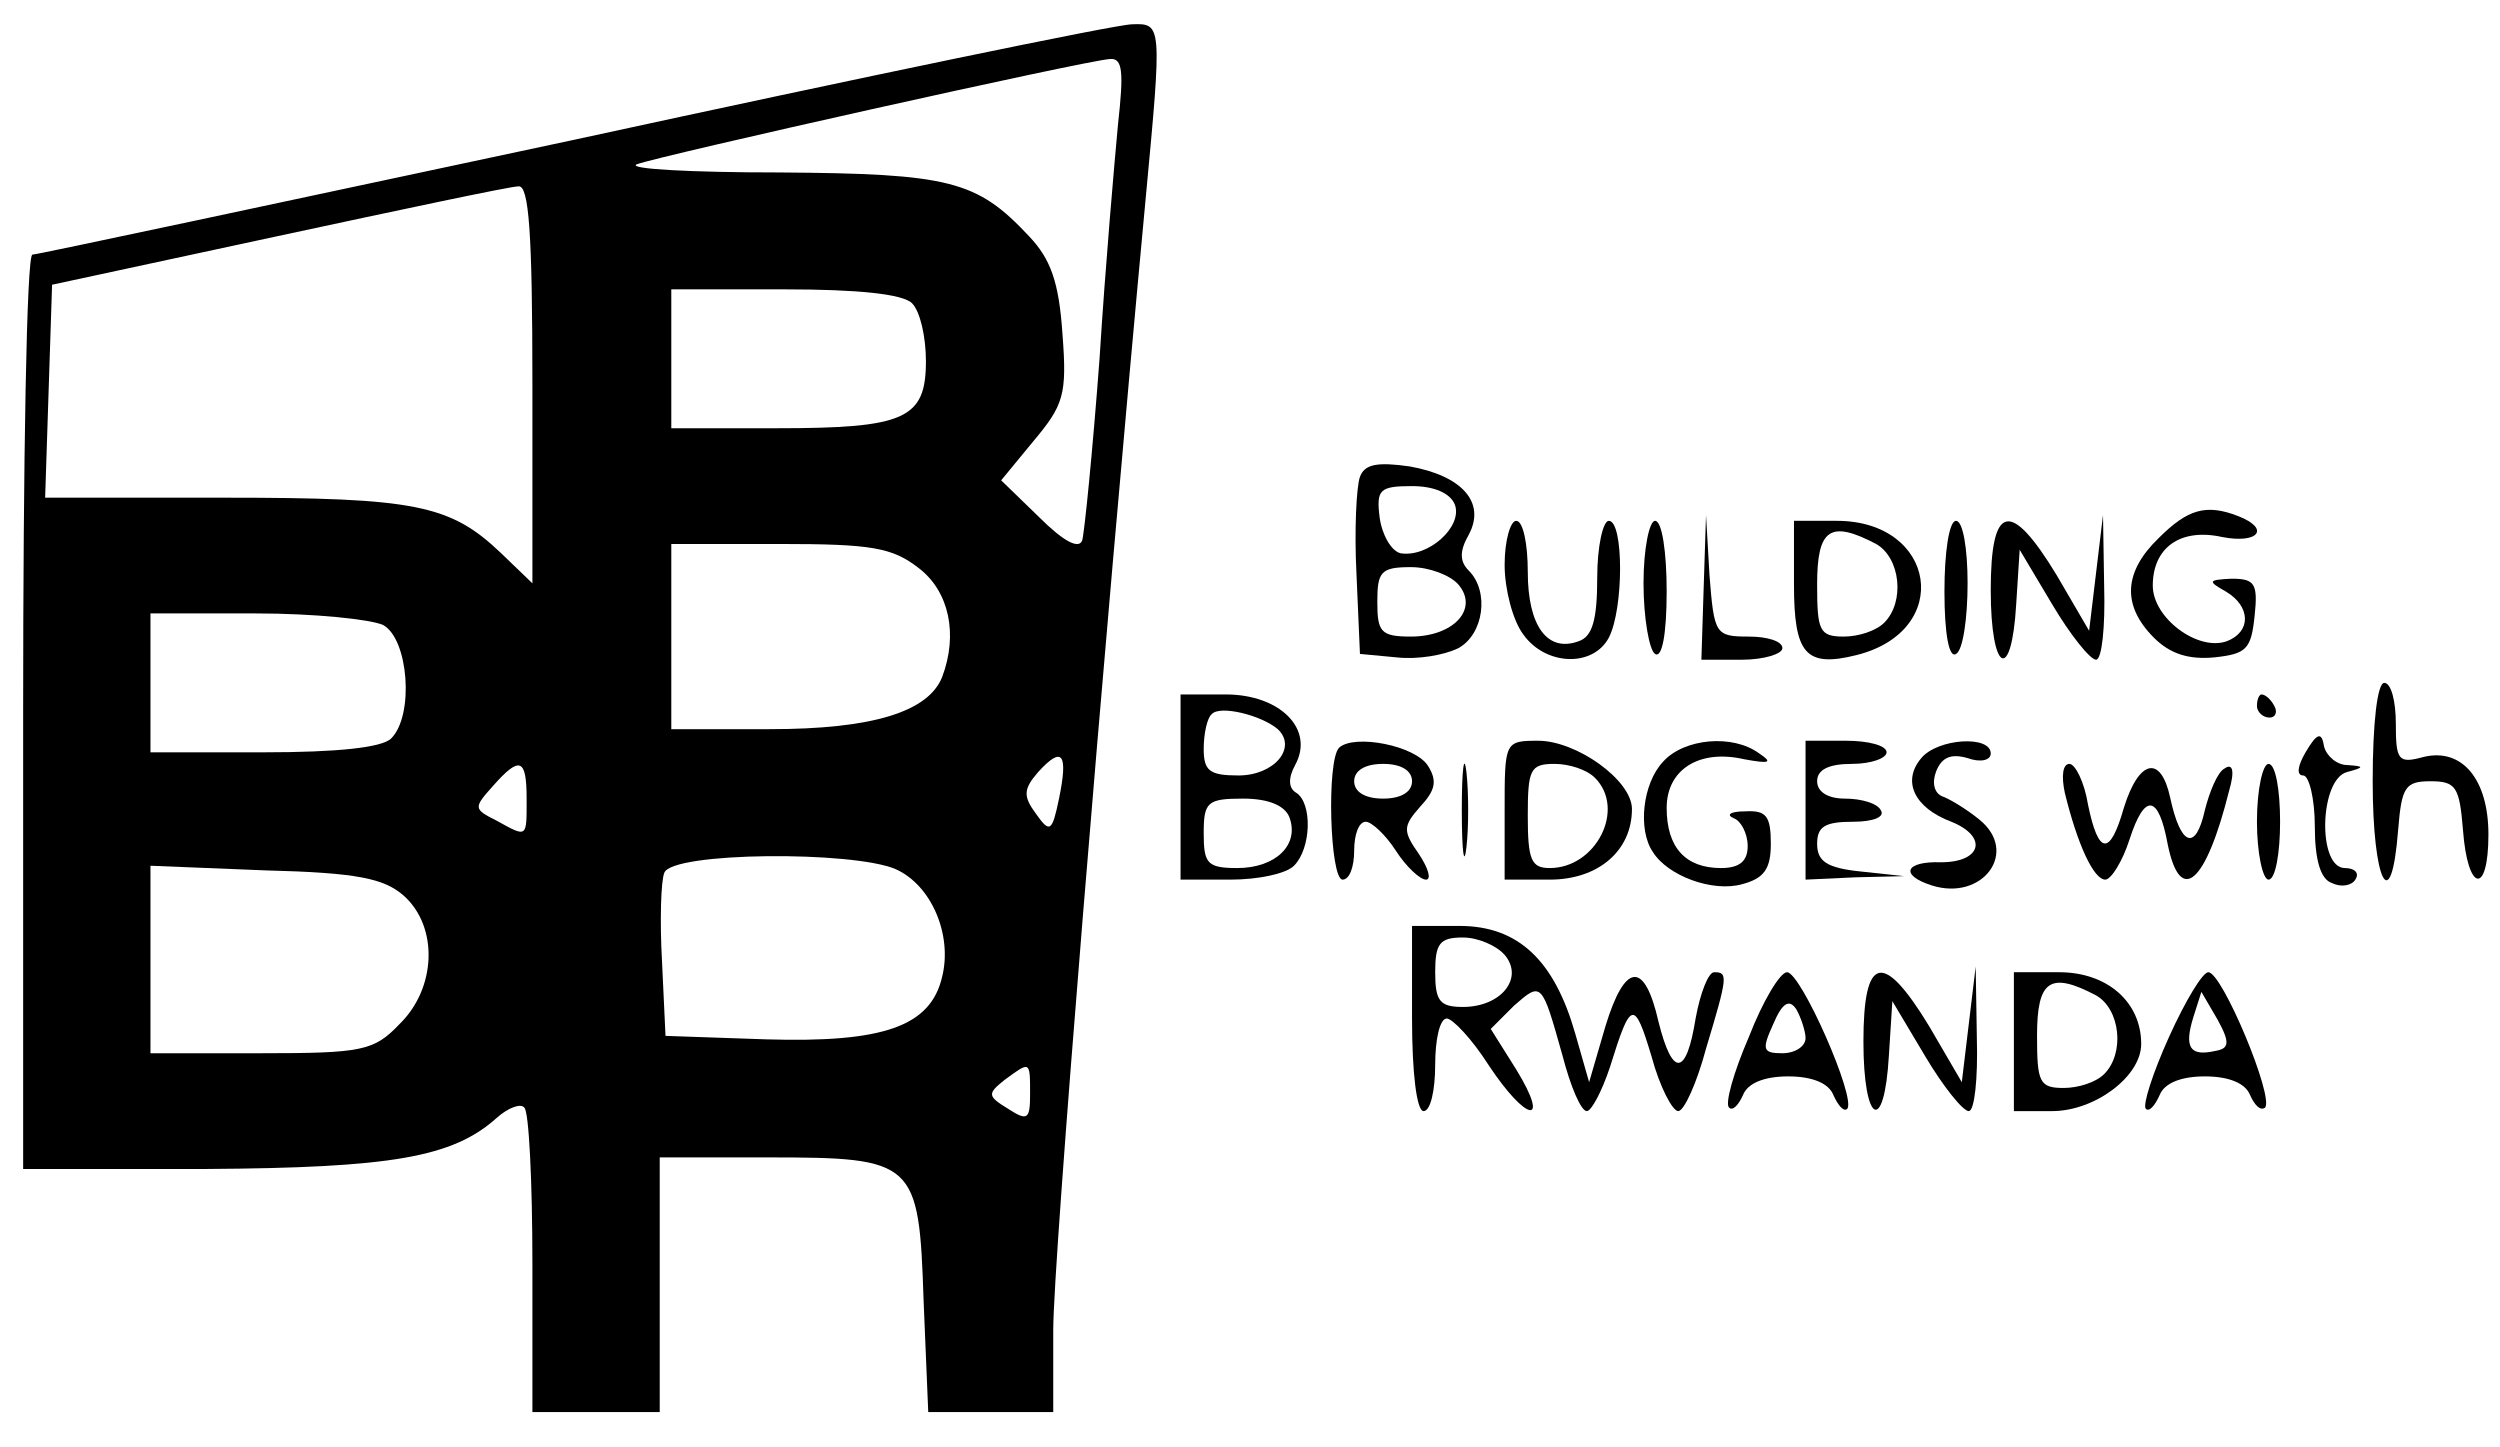
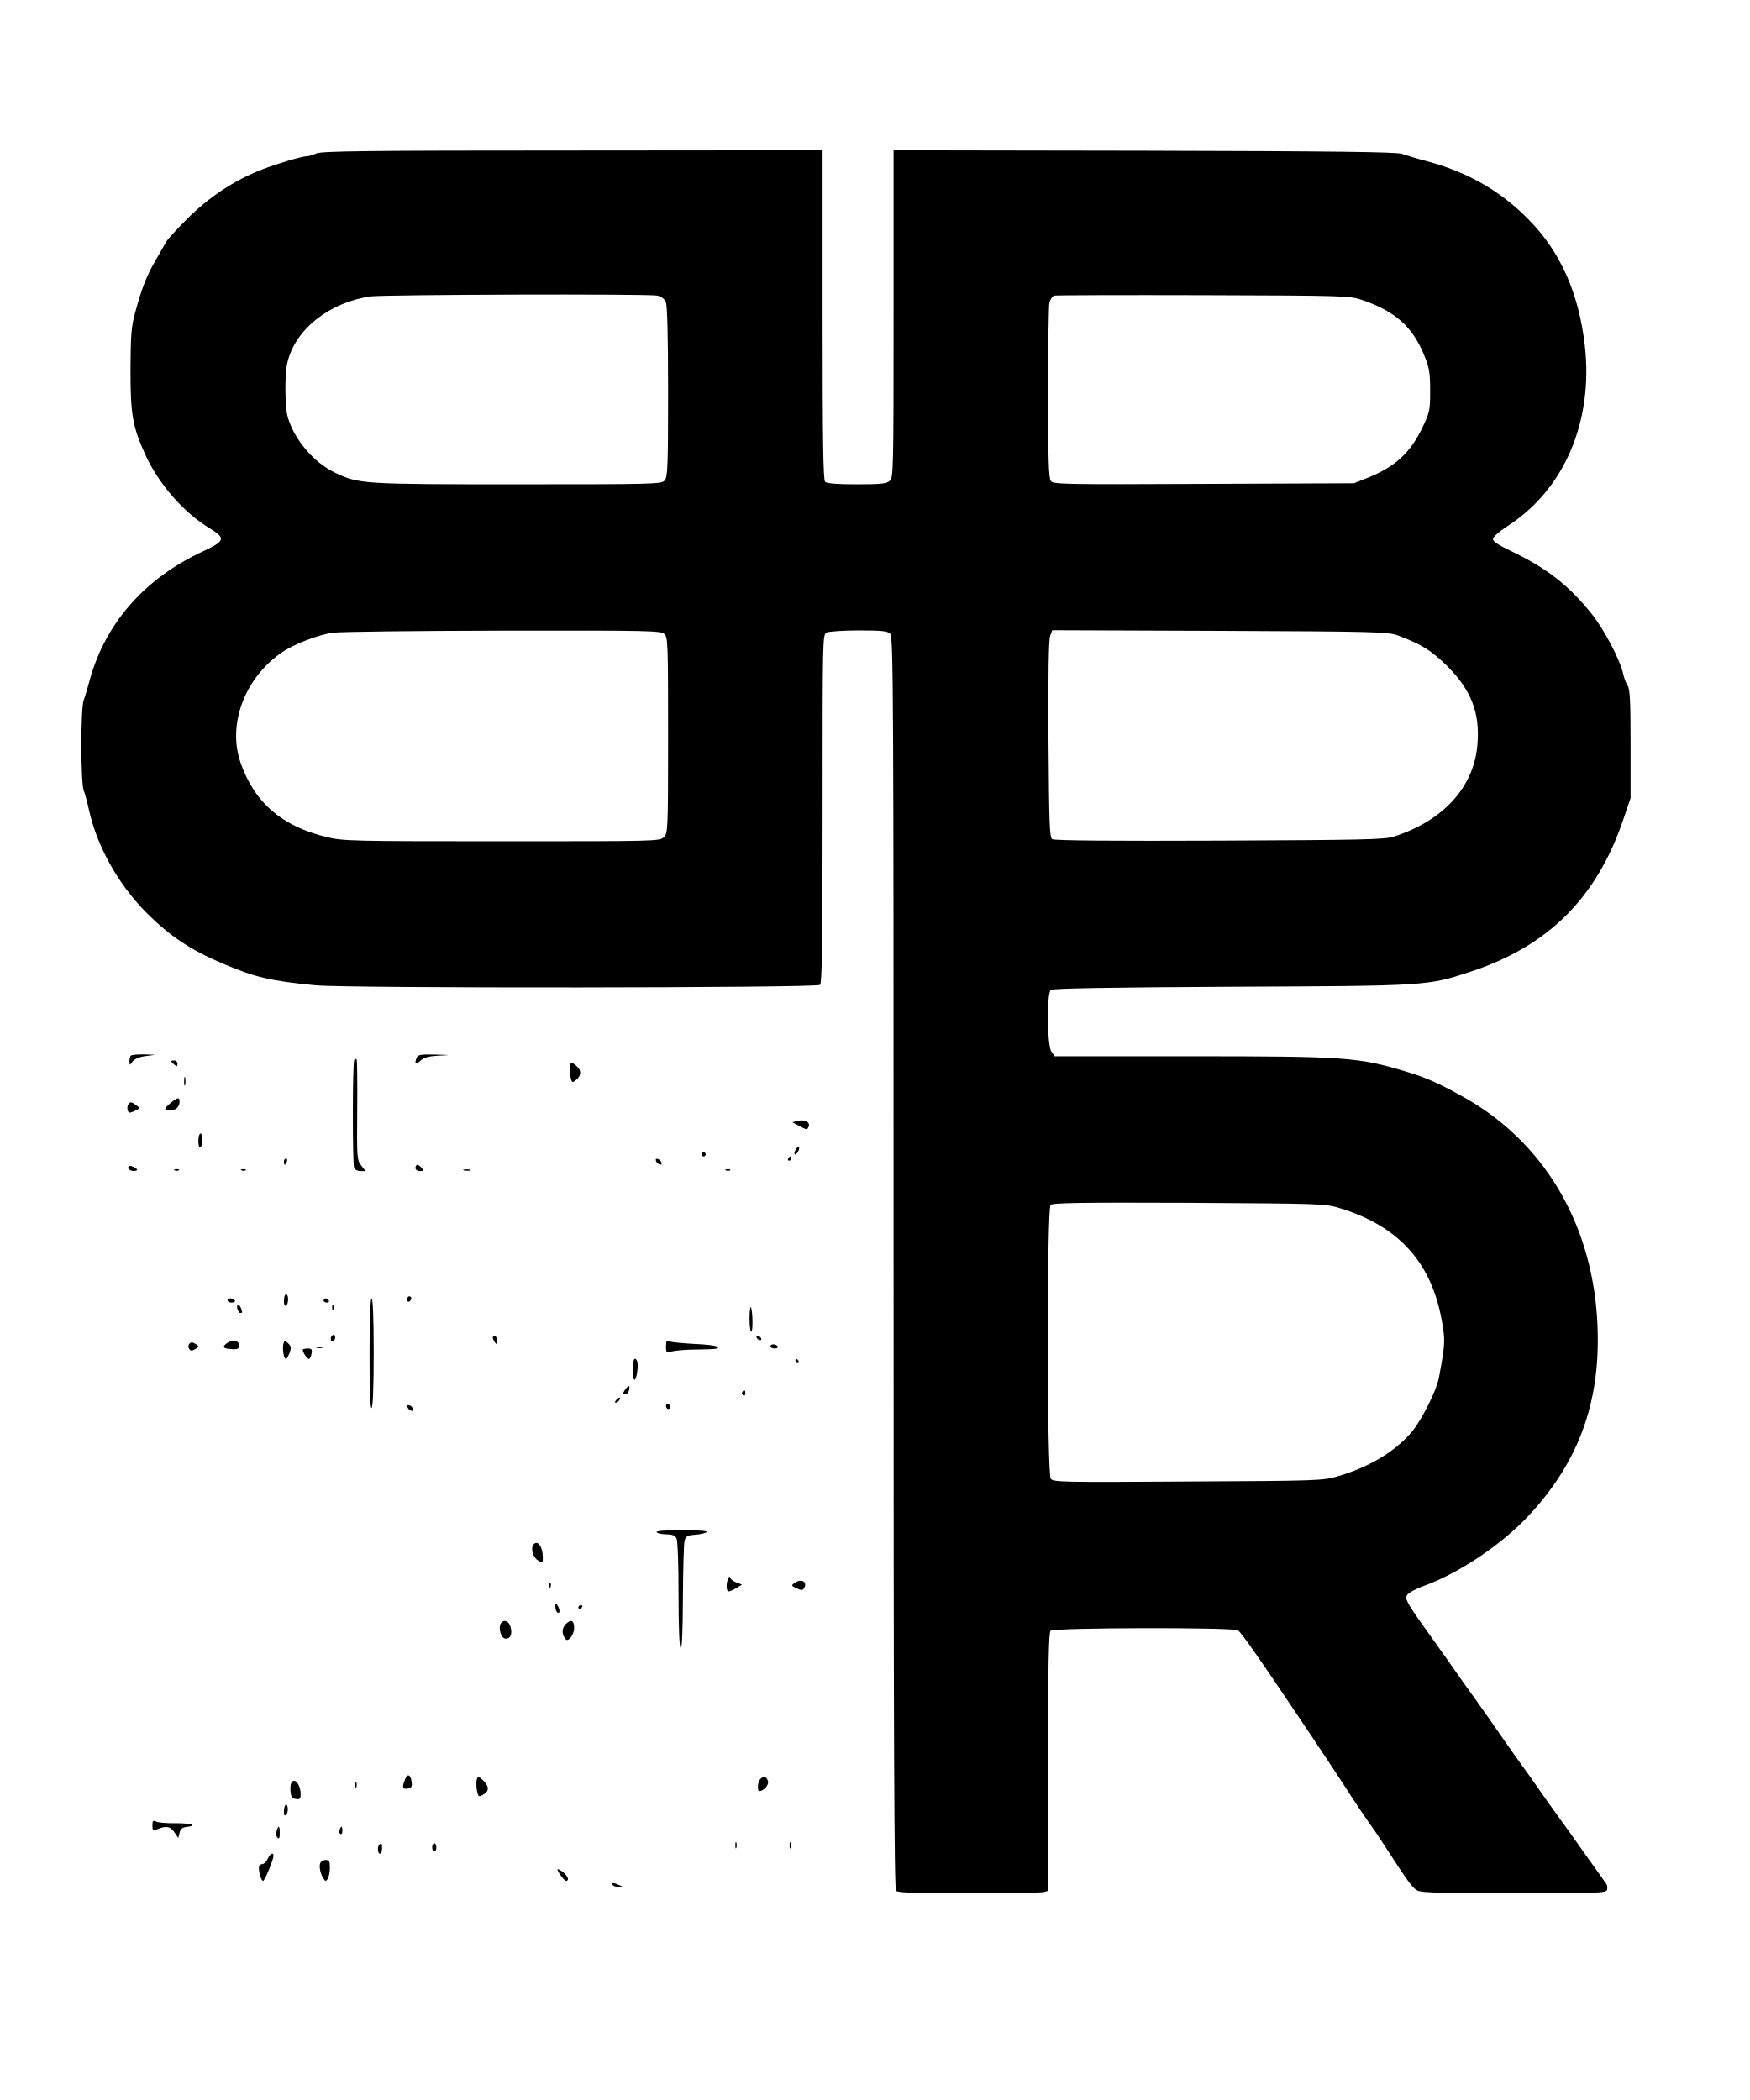
- <svg xmlns="http://www.w3.org/2000/svg" version="1.0" width="216pt" height="125pt" viewBox="0 0 216 125" preserveAspectRatio="xMidYMid meet">
-   <g transform="translate(0,125) scale(0.1,-0.1)" fill="#000000" stroke="none">
-     <path d="M495 1129 c-253 -54 -463 -99 -467 -99 -5 0 -8 -178 -8 -395 l0 -395 158 0 c160 1 213 10 251 44 10 9 21 13 24 9 4 -3 7 -64 7 -135 l0 -128 55 0 55 0 0 110 0 110 93 0 c128 0 131 -3 135 -124 l4 -96 54 0 54 0 0 71 c0 59 42 573 80 979 14 149 14 150 -12 149 -13 0 -230 -45 -483 -100z m471 14 c-3 -32 -11 -123 -16 -203 -6 -80 -13 -150 -15 -157 -3 -8 -17 0 -37 20 l-33 32 28 34 c26 31 29 40 25 92 -3 45 -10 65 -29 85 -45 48 -68 54 -216 55 -76 0 -131 3 -123 7 18 7 389 90 409 91 11 1 12 -11 7 -56z m-506 -225 l0 -172 -27 26 c-44 42 -74 48 -239 48 l-155 0 3 92 3 92 195 42 c107 23 201 43 208 43 9 1 12 -40 12 -171z m328 70 c7 -7 12 -29 12 -50 0 -50 -18 -58 -129 -58 l-91 0 0 60 0 60 98 0 c63 0 102 -4 110 -12z m6 -229 c26 -20 34 -57 20 -94 -12 -30 -60 -45 -149 -45 l-85 0 0 80 0 80 94 0 c79 0 97 -3 120 -21z m-463 -49 c22 -12 27 -78 7 -98 -8 -8 -47 -12 -110 -12 l-98 0 0 60 0 60 91 0 c50 0 99 -5 110 -10z m584 -150 c-6 -29 -8 -30 -20 -13 -11 15 -11 21 2 36 21 23 26 16 18 -23z m-460 0 c0 -34 1 -34 -26 -19 -20 10 -20 11 -3 30 23 26 29 24 29 -11z m319 -61 c31 -14 49 -57 40 -93 -10 -43 -51 -57 -152 -54 l-87 3 -3 64 c-2 35 -1 70 2 77 7 18 163 19 200 3z m-425 -23 c30 -27 28 -80 -4 -111 -22 -23 -32 -25 -120 -25 l-95 0 0 81 0 81 99 -4 c80 -2 103 -7 120 -22z m541 -171 c0 -22 -2 -24 -19 -13 -18 11 -18 13 -3 25 22 16 22 17 22 -12z" />
-     <path d="M1175 838 c-3 -8 -5 -46 -3 -84 l3 -69 32 -3 c18 -2 41 2 53 8 22 12 27 49 9 67 -8 8 -8 17 0 31 15 28 -6 51 -51 59 -28 4 -39 2 -43 -9z m82 -24 c7 -19 -23 -46 -47 -42 -8 2 -16 16 -18 31 -3 24 0 27 28 27 19 0 33 -6 37 -16z m3 -69 c18 -21 -4 -45 -41 -45 -26 0 -29 4 -29 30 0 26 3 30 29 30 16 0 34 -7 41 -15z" />
-     <path d="M1865 785 c-30 -29 -32 -58 -4 -86 14 -14 30 -19 52 -17 28 3 32 7 35 36 3 28 0 32 -20 32 -20 -1 -21 -2 -5 -11 22 -13 22 -35 1 -43 -25 -9 -64 20 -64 48 0 33 24 50 60 42 31 -6 42 7 14 18 -28 11 -44 6 -69 -19z" />
-     <path d="M1300 762 c0 -21 7 -48 16 -60 19 -27 60 -29 74 -3 13 25 13 101 0 101 -5 0 -10 -22 -10 -49 0 -36 -4 -51 -16 -55 -27 -10 -44 13 -44 60 0 24 -4 44 -10 44 -5 0 -10 -17 -10 -38z" />
-     <path d="M1420 746 c0 -30 5 -58 10 -61 6 -4 10 17 10 54 0 34 -4 61 -10 61 -5 0 -10 -24 -10 -54z" />
-     <path d="M1472 743 l-2 -63 35 0 c19 0 35 5 35 10 0 6 -13 10 -29 10 -29 0 -30 2 -34 53 l-3 52 -2 -62z" />
-     <path d="M1550 745 c0 -60 10 -72 54 -61 84 21 69 116 -17 116 l-37 0 0 -55z m71 35 c21 -12 25 -50 7 -68 -7 -7 -22 -12 -35 -12 -21 0 -23 5 -23 45 0 48 11 56 51 35z" />
-     <path d="M1680 739 c0 -37 4 -58 10 -54 6 3 10 31 10 61 0 30 -4 54 -10 54 -6 0 -10 -27 -10 -61z" />
-     <path d="M1720 740 c0 -71 18 -81 22 -12 l3 47 28 -47 c16 -27 33 -48 38 -48 5 0 8 28 7 63 l-1 62 -6 -50 -6 -50 -28 48 c-40 66 -57 62 -57 -13z" />
-     <path d="M2050 575 c0 -87 16 -119 22 -42 3 37 6 42 28 42 22 0 25 -5 28 -42 4 -54 22 -57 22 -4 0 48 -23 75 -56 67 -22 -6 -24 -3 -24 29 0 19 -4 35 -10 35 -6 0 -10 -35 -10 -85z" />
-     <path d="M1020 570 l0 -80 43 0 c24 0 48 5 55 12 15 15 16 54 2 63 -7 4 -7 13 -1 24 17 31 -13 61 -60 61 l-39 0 0 -80z m84 50 c17 -16 -3 -40 -34 -40 -25 0 -30 4 -30 23 0 13 3 27 7 30 7 8 43 -1 57 -13z m10 -76 c9 -24 -12 -44 -45 -44 -26 0 -29 4 -29 30 0 27 3 30 34 30 22 0 36 -6 40 -16z" />
-     <path d="M1950 640 c0 -5 5 -10 11 -10 5 0 7 5 4 10 -3 6 -8 10 -11 10 -2 0 -4 -4 -4 -10z" />
-     <path d="M1992 600 c-7 -12 -8 -20 -2 -20 5 0 10 -20 10 -44 0 -29 5 -46 15 -49 8 -4 17 -2 20 3 4 6 -1 10 -9 10 -24 0 -22 77 2 83 15 4 15 5 0 6 -9 0 -18 8 -20 16 -2 13 -6 12 -16 -5z" />
-     <path d="M1157 604 c-11 -11 -8 -114 3 -114 6 0 10 11 10 25 0 14 4 25 10 25 5 0 17 -11 26 -25 9 -14 21 -25 26 -25 5 0 2 10 -6 22 -14 20 -14 24 1 41 13 14 15 22 7 35 -11 18 -64 28 -77 16z m63 -29 c0 -9 -9 -15 -25 -15 -16 0 -25 6 -25 15 0 9 9 15 25 15 16 0 25 -6 25 -15z" />
-     <path d="M1263 550 c0 -36 2 -50 4 -32 2 17 2 47 0 65 -2 17 -4 3 -4 -33z" />
-     <path d="M1300 550 l0 -60 39 0 c42 0 71 25 71 61 0 25 -48 59 -81 59 -29 0 -29 -1 -29 -60z m78 28 c27 -27 1 -78 -39 -78 -16 0 -19 7 -19 45 0 40 2 45 23 45 13 0 28 -5 35 -12z" />
-     <path d="M1437 592 c-18 -19 -22 -59 -9 -78 13 -21 52 -35 77 -28 19 5 25 13 25 35 0 24 -4 29 -22 28 -13 0 -17 -3 -10 -6 6 -2 12 -13 12 -24 0 -13 -7 -19 -23 -19 -31 0 -47 18 -47 52 0 33 28 51 67 42 22 -4 25 -3 13 5 -23 17 -65 13 -83 -7z" />
-     <path d="M1560 550 l0 -60 43 2 42 1 -37 4 c-30 3 -38 9 -38 24 0 15 7 19 31 19 17 0 28 4 24 10 -3 6 -17 10 -31 10 -15 0 -24 6 -24 15 0 10 10 15 30 15 17 0 30 5 30 10 0 6 -16 10 -35 10 l-35 0 0 -60z" />
-     <path d="M1660 595 c-17 -20 -6 -43 26 -55 32 -13 26 -35 -9 -35 -31 1 -36 -11 -8 -20 44 -14 76 29 41 57 -11 9 -26 18 -32 20 -7 3 -9 12 -5 22 5 12 13 15 27 11 11 -4 20 -2 20 4 0 16 -46 13 -60 -4z" />
-     <path d="M1784 565 c11 -45 25 -75 35 -75 5 0 15 16 21 35 13 40 25 39 33 -5 11 -53 33 -33 53 47 5 17 3 24 -4 19 -6 -3 -13 -20 -17 -36 -8 -36 -21 -31 -30 11 -8 37 -27 33 -40 -9 -12 -42 -22 -41 -31 3 -3 19 -11 35 -16 35 -6 0 -7 -11 -4 -25z" />
-     <path d="M1950 540 c0 -27 5 -50 10 -50 6 0 10 23 10 50 0 28 -4 50 -10 50 -5 0 -10 -22 -10 -50z" />
-     <path d="M1220 370 c0 -47 4 -80 10 -80 6 0 10 18 10 40 0 22 4 40 10 40 5 0 22 -18 36 -40 33 -50 54 -53 24 -4 l-22 35 20 20 c24 21 24 21 42 -43 7 -27 16 -48 21 -48 4 0 13 17 20 38 18 58 21 59 36 9 7 -26 18 -47 23 -47 5 0 16 24 24 54 19 63 19 66 7 66 -5 0 -12 -18 -16 -40 -8 -50 -20 -51 -32 -3 -12 53 -29 52 -46 -4 l-14 -48 -12 42 c-18 63 -49 93 -100 93 l-41 0 0 -80z m80 55 c17 -20 -3 -45 -36 -45 -20 0 -24 5 -24 30 0 25 4 30 24 30 13 0 29 -7 36 -15z" />
-     <path d="M1511 354 c-13 -30 -21 -58 -17 -61 3 -3 8 2 12 11 4 10 18 16 39 16 21 0 35 -6 39 -16 4 -9 9 -15 12 -12 8 9 -40 118 -52 118 -6 0 -21 -25 -33 -56z m49 -1 c0 -7 -9 -13 -20 -13 -17 0 -18 3 -8 25 8 19 14 22 20 13 4 -7 8 -19 8 -25z" />
-     <path d="M1610 350 c0 -71 18 -81 22 -12 l3 47 28 -47 c16 -27 33 -48 38 -48 5 0 8 28 7 63 l-1 62 -6 -50 -6 -50 -28 48 c-40 66 -57 62 -57 -13z" />
-     <path d="M1740 350 l0 -60 33 0 c37 0 77 30 77 58 0 36 -29 62 -71 62 l-39 0 0 -60z m71 40 c21 -12 25 -50 7 -68 -7 -7 -22 -12 -35 -12 -21 0 -23 5 -23 45 0 48 11 56 51 35z" />
-     <path d="M1874 354 c-14 -31 -23 -59 -20 -62 3 -3 8 3 12 12 4 10 18 16 39 16 21 0 35 -6 39 -16 4 -9 9 -14 13 -11 8 9 -37 117 -49 117 -5 0 -20 -25 -34 -56z m40 -12 c-22 -5 -27 3 -19 29 l7 22 14 -24 c11 -20 10 -25 -2 -27z" />
+ <svg xmlns="http://www.w3.org/2000/svg" version="1.0" width="838pt" height="1006pt" viewBox="0 0 838 1006" preserveAspectRatio="xMidYMid meet">
+   <g transform="translate(0,1006) scale(0.1,-0.1)" fill="#000000" stroke="none">
+     <path d="M1515 9325 c-16 -8 -39 -14 -50 -14 -23 -1 -137 -35 -210 -63 -134 -52 -256 -133 -363 -241 -46 -46 -89 -93 -95 -104 -7 -12 -29 -51 -50 -87 -44 -75 -68 -136 -99 -251 -19 -69 -22 -106 -23 -275 0 -218 10 -273 71 -408 64 -140 183 -277 307 -352 79 -48 76 -61 -26 -109 -288 -132 -479 -353 -552 -636 -7 -27 -18 -63 -24 -78 -15 -38 -15 -396 0 -434 6 -15 17 -55 24 -88 38 -176 139 -358 274 -495 114 -114 213 -181 373 -248 150 -64 225 -81 438 -102 150 -15 2403 -13 2418 2 9 9 12 210 12 845 0 813 0 833 19 843 11 5 80 10 155 10 109 0 138 -3 150 -16 15 -14 16 -301 16 -3013 0 -2318 3 -3000 12 -3009 9 -9 100 -12 348 -12 184 0 345 3 358 6 l22 6 0 617 c0 467 3 620 12 629 15 15 869 17 897 2 15 -8 100 -129 337 -483 60 -89 160 -241 169 -255 20 -33 130 -197 135 -202 3 -3 32 -45 64 -95 114 -176 132 -200 156 -212 19 -10 134 -13 463 -13 396 0 438 2 444 16 3 9 2 22 -3 29 -5 7 -49 70 -99 139 -49 70 -112 158 -140 196 -27 38 -66 92 -85 120 -19 28 -60 85 -91 128 -30 42 -79 111 -107 152 -28 41 -78 111 -109 155 -32 44 -75 105 -96 135 -21 30 -62 89 -92 130 -137 191 -147 208 -136 228 6 11 42 31 84 46 170 62 376 201 506 343 220 239 324 505 324 833 1 506 -231 930 -633 1159 -115 65 -184 97 -277 125 -237 72 -291 76 -1050 76 l-642 0 -15 22 c-21 30 -23 279 -3 296 8 7 284 12 862 15 945 4 943 4 1151 73 370 122 601 353 728 725 l36 106 0 259 c0 204 -3 264 -14 279 -7 11 -17 36 -21 55 -14 67 -92 216 -152 290 -110 137 -214 218 -387 301 -58 27 -86 46 -85 57 0 10 30 36 67 60 274 175 414 502 373 866 -29 253 -118 452 -271 606 -135 137 -293 227 -490 279 -47 12 -98 28 -115 34 -22 9 -339 13 -1232 15 l-1203 2 0 -783 c0 -747 -1 -785 -18 -800 -15 -14 -42 -17 -158 -17 -96 0 -144 4 -152 12 -9 9 -12 200 -12 800 l0 788 -1197 -1 c-993 0 -1203 -3 -1228 -14z m1633 -681 c18 -4 34 -15 41 -30 7 -17 11 -154 11 -431 0 -364 -2 -408 -17 -425 -15 -17 -50 -18 -702 -18 -744 0 -762 1 -877 56 -101 48 -196 160 -226 267 -14 51 -15 207 -1 262 38 158 200 286 397 315 61 9 1330 13 1374 4z m3379 -22 c160 -55 243 -131 299 -275 20 -49 24 -79 24 -159 0 -92 -2 -103 -36 -174 -58 -122 -130 -189 -261 -242 l-68 -27 -720 -3 c-674 -3 -720 -2 -732 14 -10 14 -13 110 -13 420 0 221 3 415 6 432 4 17 14 33 23 36 9 2 331 3 716 2 688 -2 701 -3 762 -24z m-3345 -1599 c17 -15 18 -43 18 -485 0 -455 -1 -469 -20 -488 -20 -20 -33 -20 -776 -20 -722 0 -760 1 -839 20 -215 52 -345 164 -412 354 -65 184 18 407 196 530 57 40 177 86 246 95 33 5 399 9 814 10 689 1 756 0 773 -16z m3513 -7 c111 -41 161 -72 236 -146 114 -114 157 -221 146 -370 -14 -207 -161 -371 -402 -448 -44 -14 -151 -16 -835 -19 -495 -2 -791 0 -800 7 -13 8 -15 74 -18 478 -2 303 1 479 8 496 l10 27 802 -3 c750 -3 806 -5 853 -22z m-276 -2744 c279 -86 435 -257 486 -534 18 -100 18 -110 -13 -278 -12 -63 -84 -206 -133 -263 -79 -92 -203 -166 -351 -209 -71 -21 -93 -22 -718 -25 -602 -4 -645 -3 -657 13 -19 26 -19 1294 -1 1312 10 10 155 12 663 10 643 -4 651 -4 724 -26z" />
+     <path d="M627 5003 c-4 -3 -7 -16 -7 -27 1 -21 1 -21 15 -1 10 12 33 22 63 26 l47 6 -56 2 c-31 0 -59 -2 -62 -6z" />
+     <path d="M1996 4994 c-12 -31 -6 -37 17 -16 17 16 38 22 87 25 64 3 64 3 -16 5 -67 2 -83 -1 -88 -14z" />
+     <path d="M1697 4983 c-9 -8 -9 -496 -1 -517 3 -9 17 -16 31 -16 l24 0 -21 27 c-20 26 -21 36 -19 265 1 131 0 241 -3 243 -3 3 -8 2 -11 -2z" />
+     <path d="M820 4976 c0 -2 7 -9 15 -16 12 -10 15 -10 15 4 0 9 -7 16 -15 16 -8 0 -15 -2 -15 -4z" />
+     <path d="M2730 4936 c0 -19 3 -41 6 -49 5 -14 8 -13 25 1 24 21 24 44 1 65 -27 24 -32 21 -32 -17z" />
+     <path d="M882 4880 c0 -19 2 -27 5 -17 2 9 2 25 0 35 -3 9 -5 1 -5 -18z" />
+     <path d="M818 4777 c-34 -28 -35 -37 -5 -37 28 0 47 17 47 42 0 23 -9 22 -42 -5z" />
+     <path d="M617 4773 c-11 -10 -8 -43 4 -43 6 0 19 5 30 11 20 10 20 11 2 24 -21 16 -27 18 -36 8z" />
+     <path d="M3820 4690 l-25 -6 32 -17 c39 -21 39 -21 47 -2 7 20 -23 34 -54 25z" />
+     <path d="M950 4594 c0 -21 4 -33 10 -29 6 3 10 19 10 36 0 16 -4 29 -10 29 -5 0 -10 -16 -10 -36z" />
+     <path d="M3810 4551 c-6 -12 -7 -21 -1 -21 10 0 24 30 17 37 -2 3 -9 -5 -16 -16z" />
+     <path d="M3360 4530 c0 -5 5 -10 10 -10 6 0 10 5 10 10 0 6 -4 10 -10 10 -5 0 -10 -4 -10 -10z" />
+     <path d="M3775 4510 c-3 -5 -1 -10 4 -10 6 0 11 5 11 10 0 6 -2 10 -4 10 -3 0 -8 -4 -11 -10z" />
+     <path d="M1360 4495 c0 -8 2 -15 4 -15 2 0 6 7 10 15 3 8 1 15 -4 15 -6 0 -10 -7 -10 -15z" />
+     <path d="M3142 4499 c2 -7 10 -15 17 -17 8 -3 12 1 9 9 -2 7 -10 15 -17 17 -8 3 -12 -1 -9 -9z" />
+     <path d="M615 4470 c-7 -12 18 -24 37 -18 8 3 5 9 -9 16 -14 8 -24 9 -28 2z" />
+     <path d="M1990 4465 c0 -9 9 -15 21 -15 18 0 19 2 9 15 -7 8 -16 15 -21 15 -5 0 -9 -7 -9 -15z" />
+     <path d="M838 4453 c7 -3 16 -2 19 1 4 3 -2 6 -13 5 -11 0 -14 -3 -6 -6z" />
+     <path d="M1158 4453 c7 -3 16 -2 19 1 4 3 -2 6 -13 5 -11 0 -14 -3 -6 -6z" />
+     <path d="M2223 4453 c9 -2 23 -2 30 0 6 3 -1 5 -18 5 -16 0 -22 -2 -12 -5z" />
+     <path d="M3478 4453 c7 -3 16 -2 19 1 4 3 -2 6 -13 5 -11 0 -14 -3 -6 -6z" />
+     <path d="M1360 3829 c0 -17 4 -28 10 -24 6 3 10 17 10 31 0 13 -4 24 -10 24 -5 0 -10 -14 -10 -31z" />
+     <path d="M1950 3834 c0 -8 5 -12 10 -9 6 3 10 10 10 16 0 5 -4 9 -10 9 -5 0 -10 -7 -10 -16z" />
+     <path d="M1090 3830 c0 -5 9 -10 21 -10 11 0 17 5 14 10 -3 6 -13 10 -21 10 -8 0 -14 -4 -14 -10z" />
+     <path d="M1550 3830 c0 -5 7 -10 16 -10 8 0 12 5 9 10 -3 6 -10 10 -16 10 -5 0 -9 -4 -9 -10z" />
+     <path d="M1770 3574 c0 -174 3 -263 10 -259 6 4 10 103 10 266 0 166 -4 259 -10 259 -6 0 -10 -95 -10 -266z" />
+     <path d="M1137 3790 c3 -11 9 -20 14 -20 11 0 11 3 3 24 -9 23 -23 20 -17 -4z" />
+     <path d="M1591 3794 c0 -11 3 -14 6 -6 3 7 2 16 -1 19 -3 4 -6 -2 -5 -13z" />
+     <path d="M3590 3742 c0 -34 4 -62 8 -62 10 0 7 108 -2 118 -3 3 -6 -22 -6 -56z" />
+     <path d="M1586 3655 c-3 -8 -1 -17 3 -20 5 -3 11 2 15 10 3 8 1 17 -3 20 -5 3 -11 -2 -15 -10z" />
+     <path d="M2360 3653 c0 -5 5 -15 10 -23 8 -12 10 -11 10 8 0 12 -4 22 -10 22 -5 0 -10 -3 -10 -7z" />
+     <path d="M3625 3650 c3 -5 11 -10 16 -10 6 0 7 5 4 10 -3 6 -11 10 -16 10 -6 0 -7 -4 -4 -10z" />
+     <path d="M1086 3625 c-24 -18 -17 -26 26 -28 27 -2 33 2 33 18 0 25 -33 30 -59 10z" />
+     <path d="M1357 3621 c-5 -22 2 -71 12 -71 4 0 12 13 18 29 9 25 8 32 -7 46 -16 15 -18 14 -23 -4z" />
+     <path d="M3190 3610 c0 -30 2 -32 28 -24 15 4 65 9 112 9 110 2 116 3 105 14 -6 5 -55 11 -110 13 -55 3 -108 8 -117 12 -15 7 -18 3 -18 -24z" />
+     <path d="M905 3620 c-7 -11 2 -30 13 -30 4 0 14 5 22 10 13 9 13 11 0 20 -19 12 -27 12 -35 0z" />
+     <path d="M3690 3610 c0 -5 9 -10 21 -10 11 0 17 5 14 10 -3 6 -13 10 -21 10 -8 0 -14 -4 -14 -10z" />
+     <path d="M1518 3603 c6 -2 18 -2 25 0 6 3 1 5 -13 5 -14 0 -19 -2 -12 -5z" />
+     <path d="M1450 3594 c0 -12 21 -44 29 -44 5 0 11 11 13 25 4 21 1 25 -18 25 -13 0 -24 -3 -24 -6z" />
+     <path d="M3030 3500 c0 -27 4 -50 9 -50 10 0 20 68 13 88 -10 28 -22 8 -22 -38z" />
+     <path d="M3810 3540 c0 -5 5 -10 11 -10 5 0 7 5 4 10 -3 6 -8 10 -11 10 -2 0 -4 -4 -4 -10z" />
+     <path d="M2992 3400 c-10 -16 -10 -20 2 -20 7 0 16 9 19 20 3 11 2 20 -2 20 -3 0 -12 -9 -19 -20z" />
+     <path d="M3555 3391 c-3 -5 -1 -12 5 -16 5 -3 10 1 10 9 0 18 -6 21 -15 7z" />
+     <path d="M2952 3354 c-7 -8 -8 -14 -3 -14 10 0 25 19 20 25 -2 1 -10 -3 -17 -11z" />
+     <path d="M3190 3326 c0 -9 5 -16 10 -16 6 0 10 4 10 9 0 6 -4 13 -10 16 -5 3 -10 -1 -10 -9z" />
+     <path d="M1952 3319 c2 -7 10 -15 17 -17 8 -3 12 1 9 9 -2 7 -10 15 -17 17 -8 3 -12 -1 -9 -9z" />
+     <path d="M3145 2720 c3 -5 24 -10 45 -10 29 0 42 -5 50 -19 6 -12 10 -116 10 -270 0 -156 4 -252 10 -256 7 -4 10 79 11 242 1 136 4 259 8 273 6 21 14 25 51 28 25 2 49 7 55 13 5 5 -39 9 -119 9 -82 0 -125 -4 -121 -10z" />
+     <path d="M2557 2663 c-17 -16 -6 -61 18 -77 25 -16 25 -16 25 14 0 49 -24 83 -43 63z" />
+     <path d="M3487 2496 c-9 -23 -9 -54 1 -59 4 -2 20 4 36 14 l30 18 -26 10 c-14 5 -28 15 -30 22 -3 9 -7 7 -11 -5z" />
+     <path d="M3806 2477 c-17 -12 -16 -14 10 -26 22 -10 29 -10 35 1 19 30 -13 48 -45 25z" />
+     <path d="M2631 2464 c0 -11 3 -14 6 -6 3 7 2 16 -1 19 -3 4 -6 -2 -5 -13z" />
+     <path d="M2660 2363 c0 -12 5 -25 10 -28 13 -8 13 15 0 35 -8 12 -10 11 -10 -7z" />
+     <path d="M2770 2359 c0 -5 5 -7 10 -4 6 3 10 8 10 11 0 2 -4 4 -10 4 -5 0 -10 -5 -10 -11z" />
+     <path d="M2401 2286 c-17 -21 -2 -76 21 -76 23 0 32 21 24 54 -7 29 -30 40 -45 22z" />
+     <path d="M2710 2280 c-20 -20 -20 -51 0 -73 12 -14 40 23 40 53 0 38 -15 45 -40 20z" />
+     <path d="M1940 1536 c-15 -40 -13 -48 13 -44 17 2 21 9 19 28 -4 39 -20 47 -32 16z" />
+     <path d="M2284 1537 c-3 -10 -3 -33 0 -52 6 -32 9 -34 27 -24 32 17 34 38 6 67 -23 23 -27 24 -33 9z" />
+     <path d="M3642 1538 c-13 -13 -17 -58 -4 -58 19 0 44 28 41 45 -5 23 -21 29 -37 13z" />
+     <path d="M1394 1516 c-3 -8 -4 -27 -2 -43 2 -20 9 -29 26 -31 18 -3 22 1 22 23 0 49 -33 85 -46 51z" />
+     <path d="M1702 1510 c0 -14 2 -19 5 -12 2 6 2 18 0 25 -3 6 -5 1 -5 -13z" />
+     <path d="M1368 1414 c-5 -4 -8 -19 -8 -33 0 -18 3 -22 11 -14 6 6 9 21 7 33 -1 12 -6 18 -10 14z" />
+     <path d="M730 1315 c0 -22 3 -26 18 -20 46 20 68 17 87 -12 l19 -28 6 25 c4 18 14 26 33 28 57 7 24 18 -50 18 -43 -1 -86 3 -95 8 -15 7 -18 3 -18 -19z" />
+     <path d="M1325 1289 c-4 -12 -2 -26 4 -32 8 -8 11 -2 11 21 0 37 -6 41 -15 11z" />
+     <path d="M1627 1295 c-4 -8 -2 -17 3 -20 6 -4 10 3 10 14 0 25 -6 27 -13 6z" />
+     <path d="M3522 1220 c0 -14 2 -19 5 -12 2 6 2 18 0 25 -3 6 -5 1 -5 -13z" />
+     <path d="M3782 1220 c0 -14 2 -19 5 -12 2 6 2 18 0 25 -3 6 -5 1 -5 -13z" />
+     <path d="M1817 1223 c-11 -10 -8 -43 3 -43 6 0 10 11 10 25 0 26 -2 29 -13 18z" />
+     <path d="M2070 1210 c0 -11 5 -20 10 -20 6 0 10 9 10 20 0 11 -4 20 -10 20 -5 0 -10 -9 -10 -20z" />
+     <path d="M1282 1155 c-6 -14 -18 -25 -27 -25 -8 0 -15 -8 -15 -17 0 -28 12 -63 20 -63 8 0 50 101 50 120 0 19 -17 10 -28 -15z" />
+     <path d="M1534 1135 c-7 -17 1 -53 16 -75 9 -13 11 -13 20 0 5 8 10 32 10 53 0 31 -3 37 -20 37 -11 0 -23 -7 -26 -15z" />
+     <path d="M2670 1105 c0 -11 33 -55 41 -55 18 0 8 25 -16 43 -14 10 -25 15 -25 12z" />
+     <path d="M2935 1030 c3 -5 16 -10 28 -9 21 0 21 1 2 9 -28 12 -37 12 -30 0z" />
  </g>
</svg>
